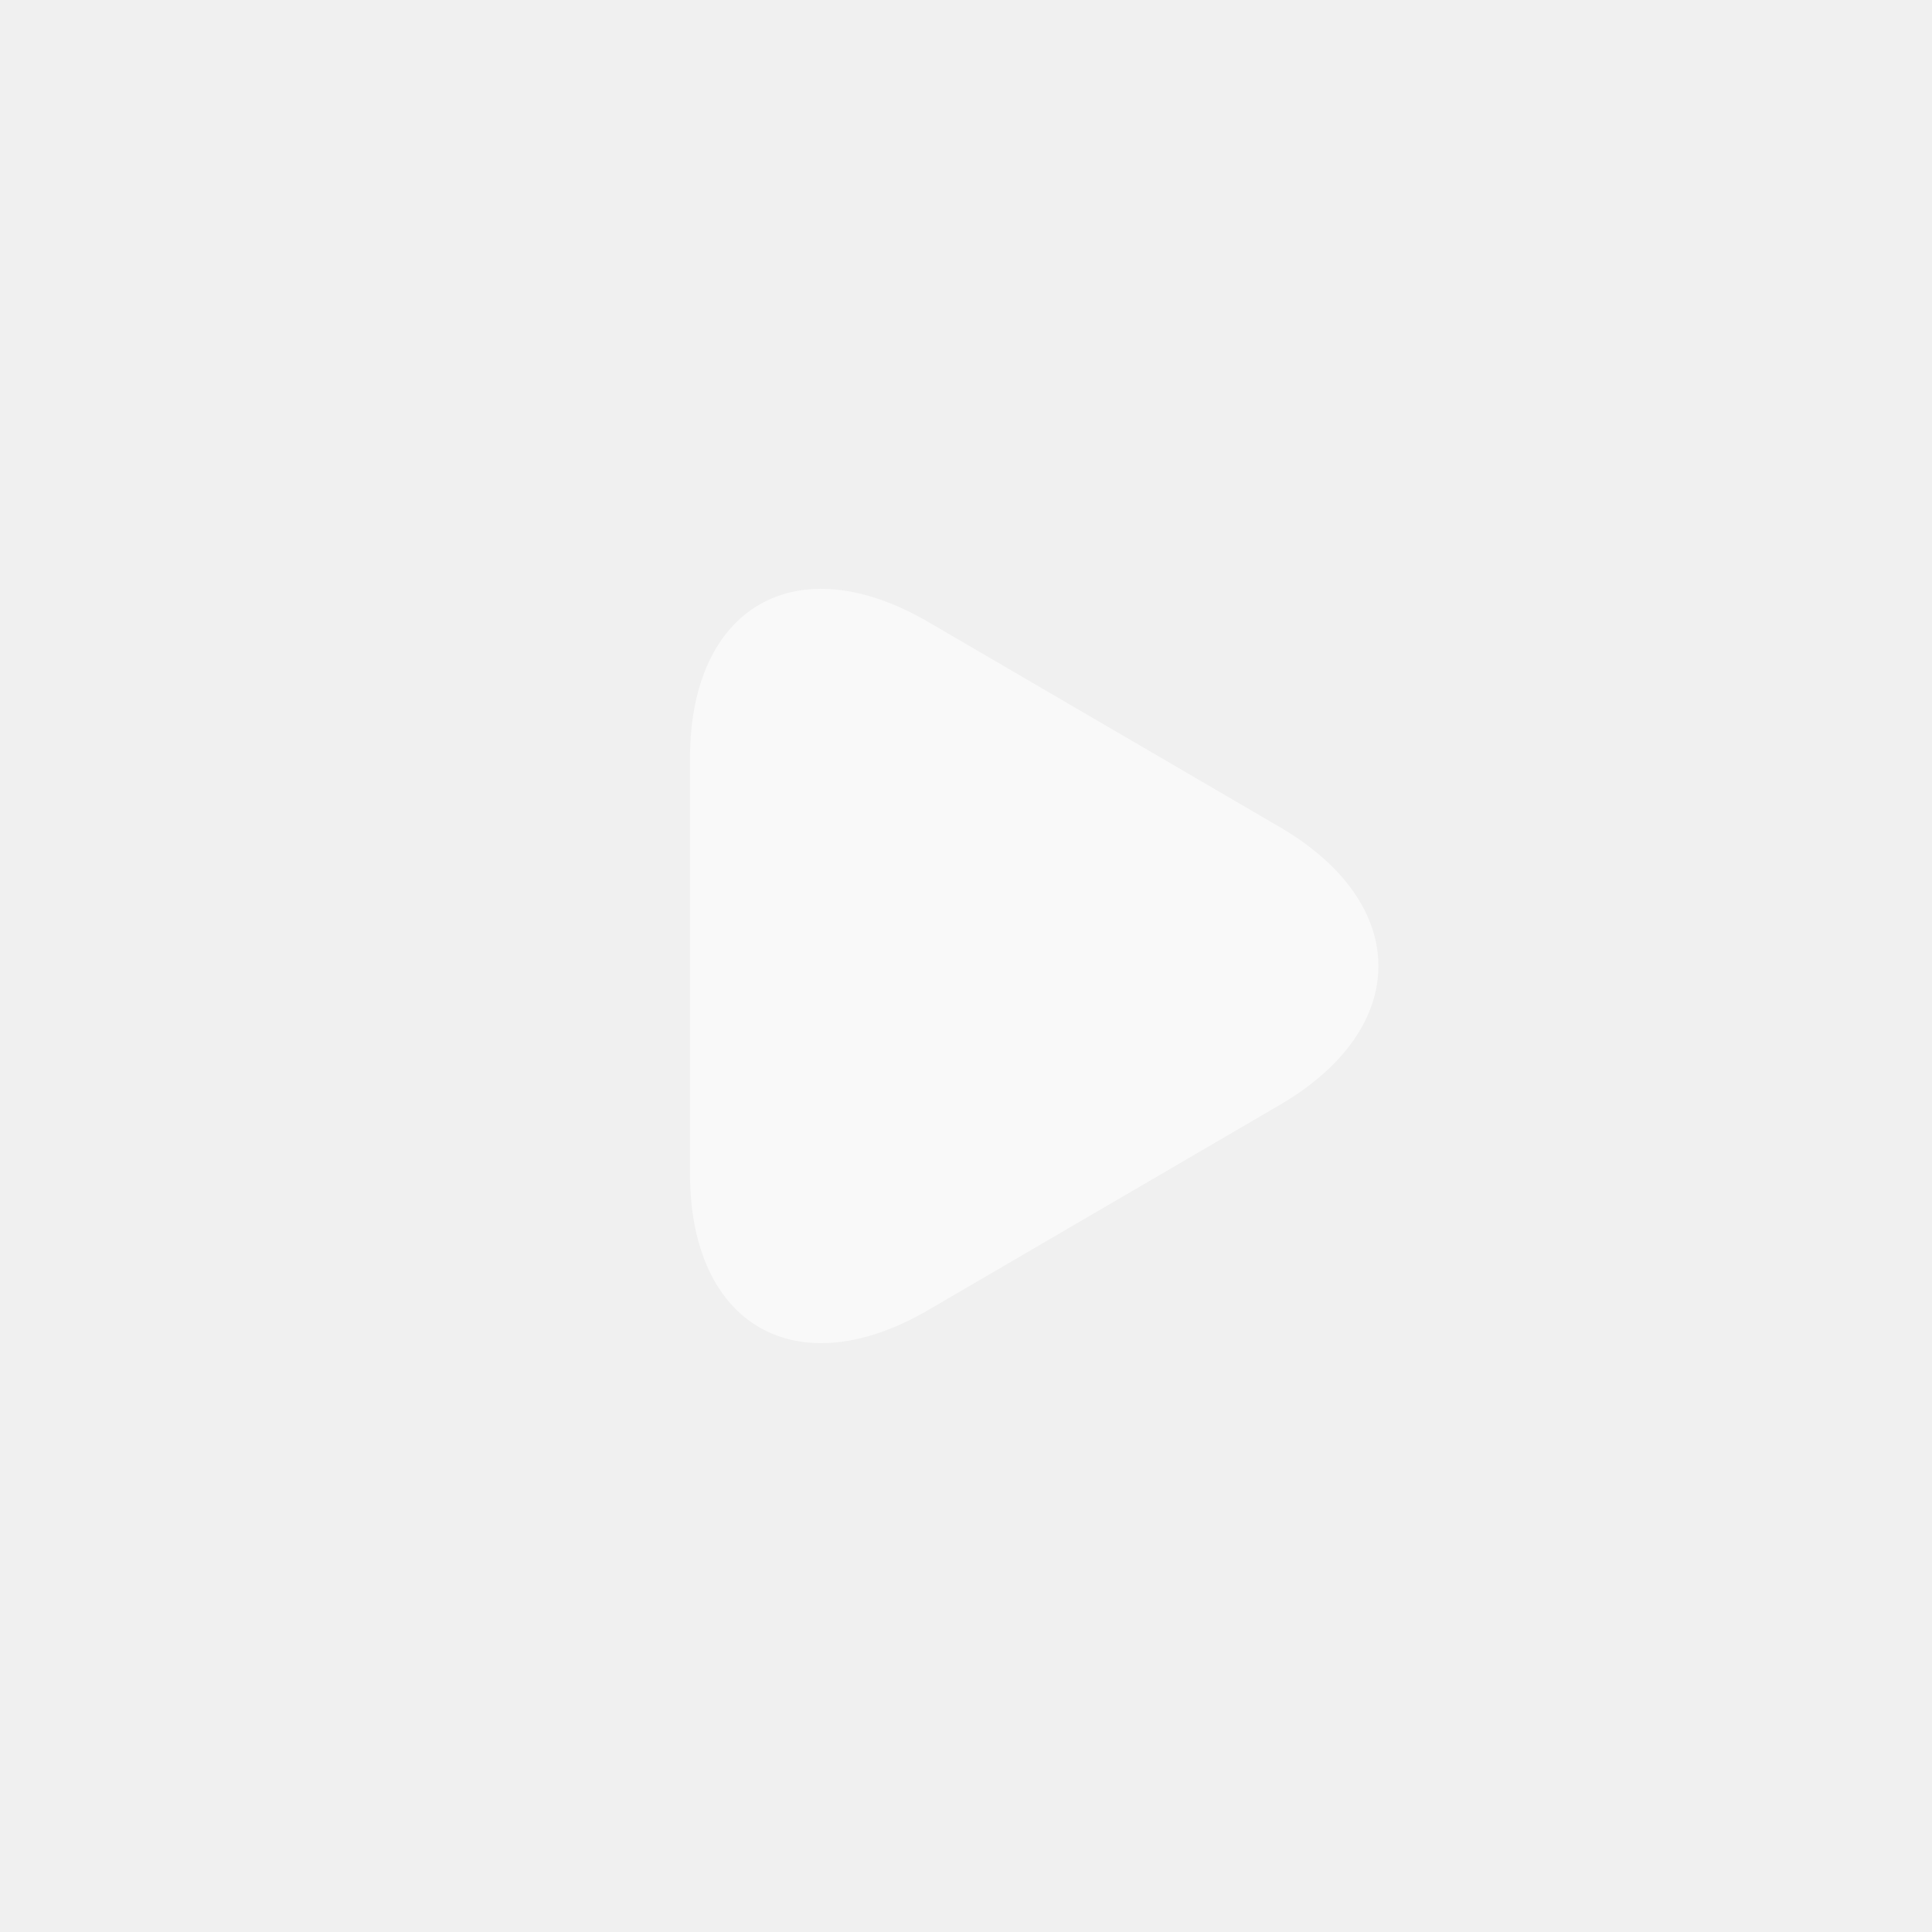
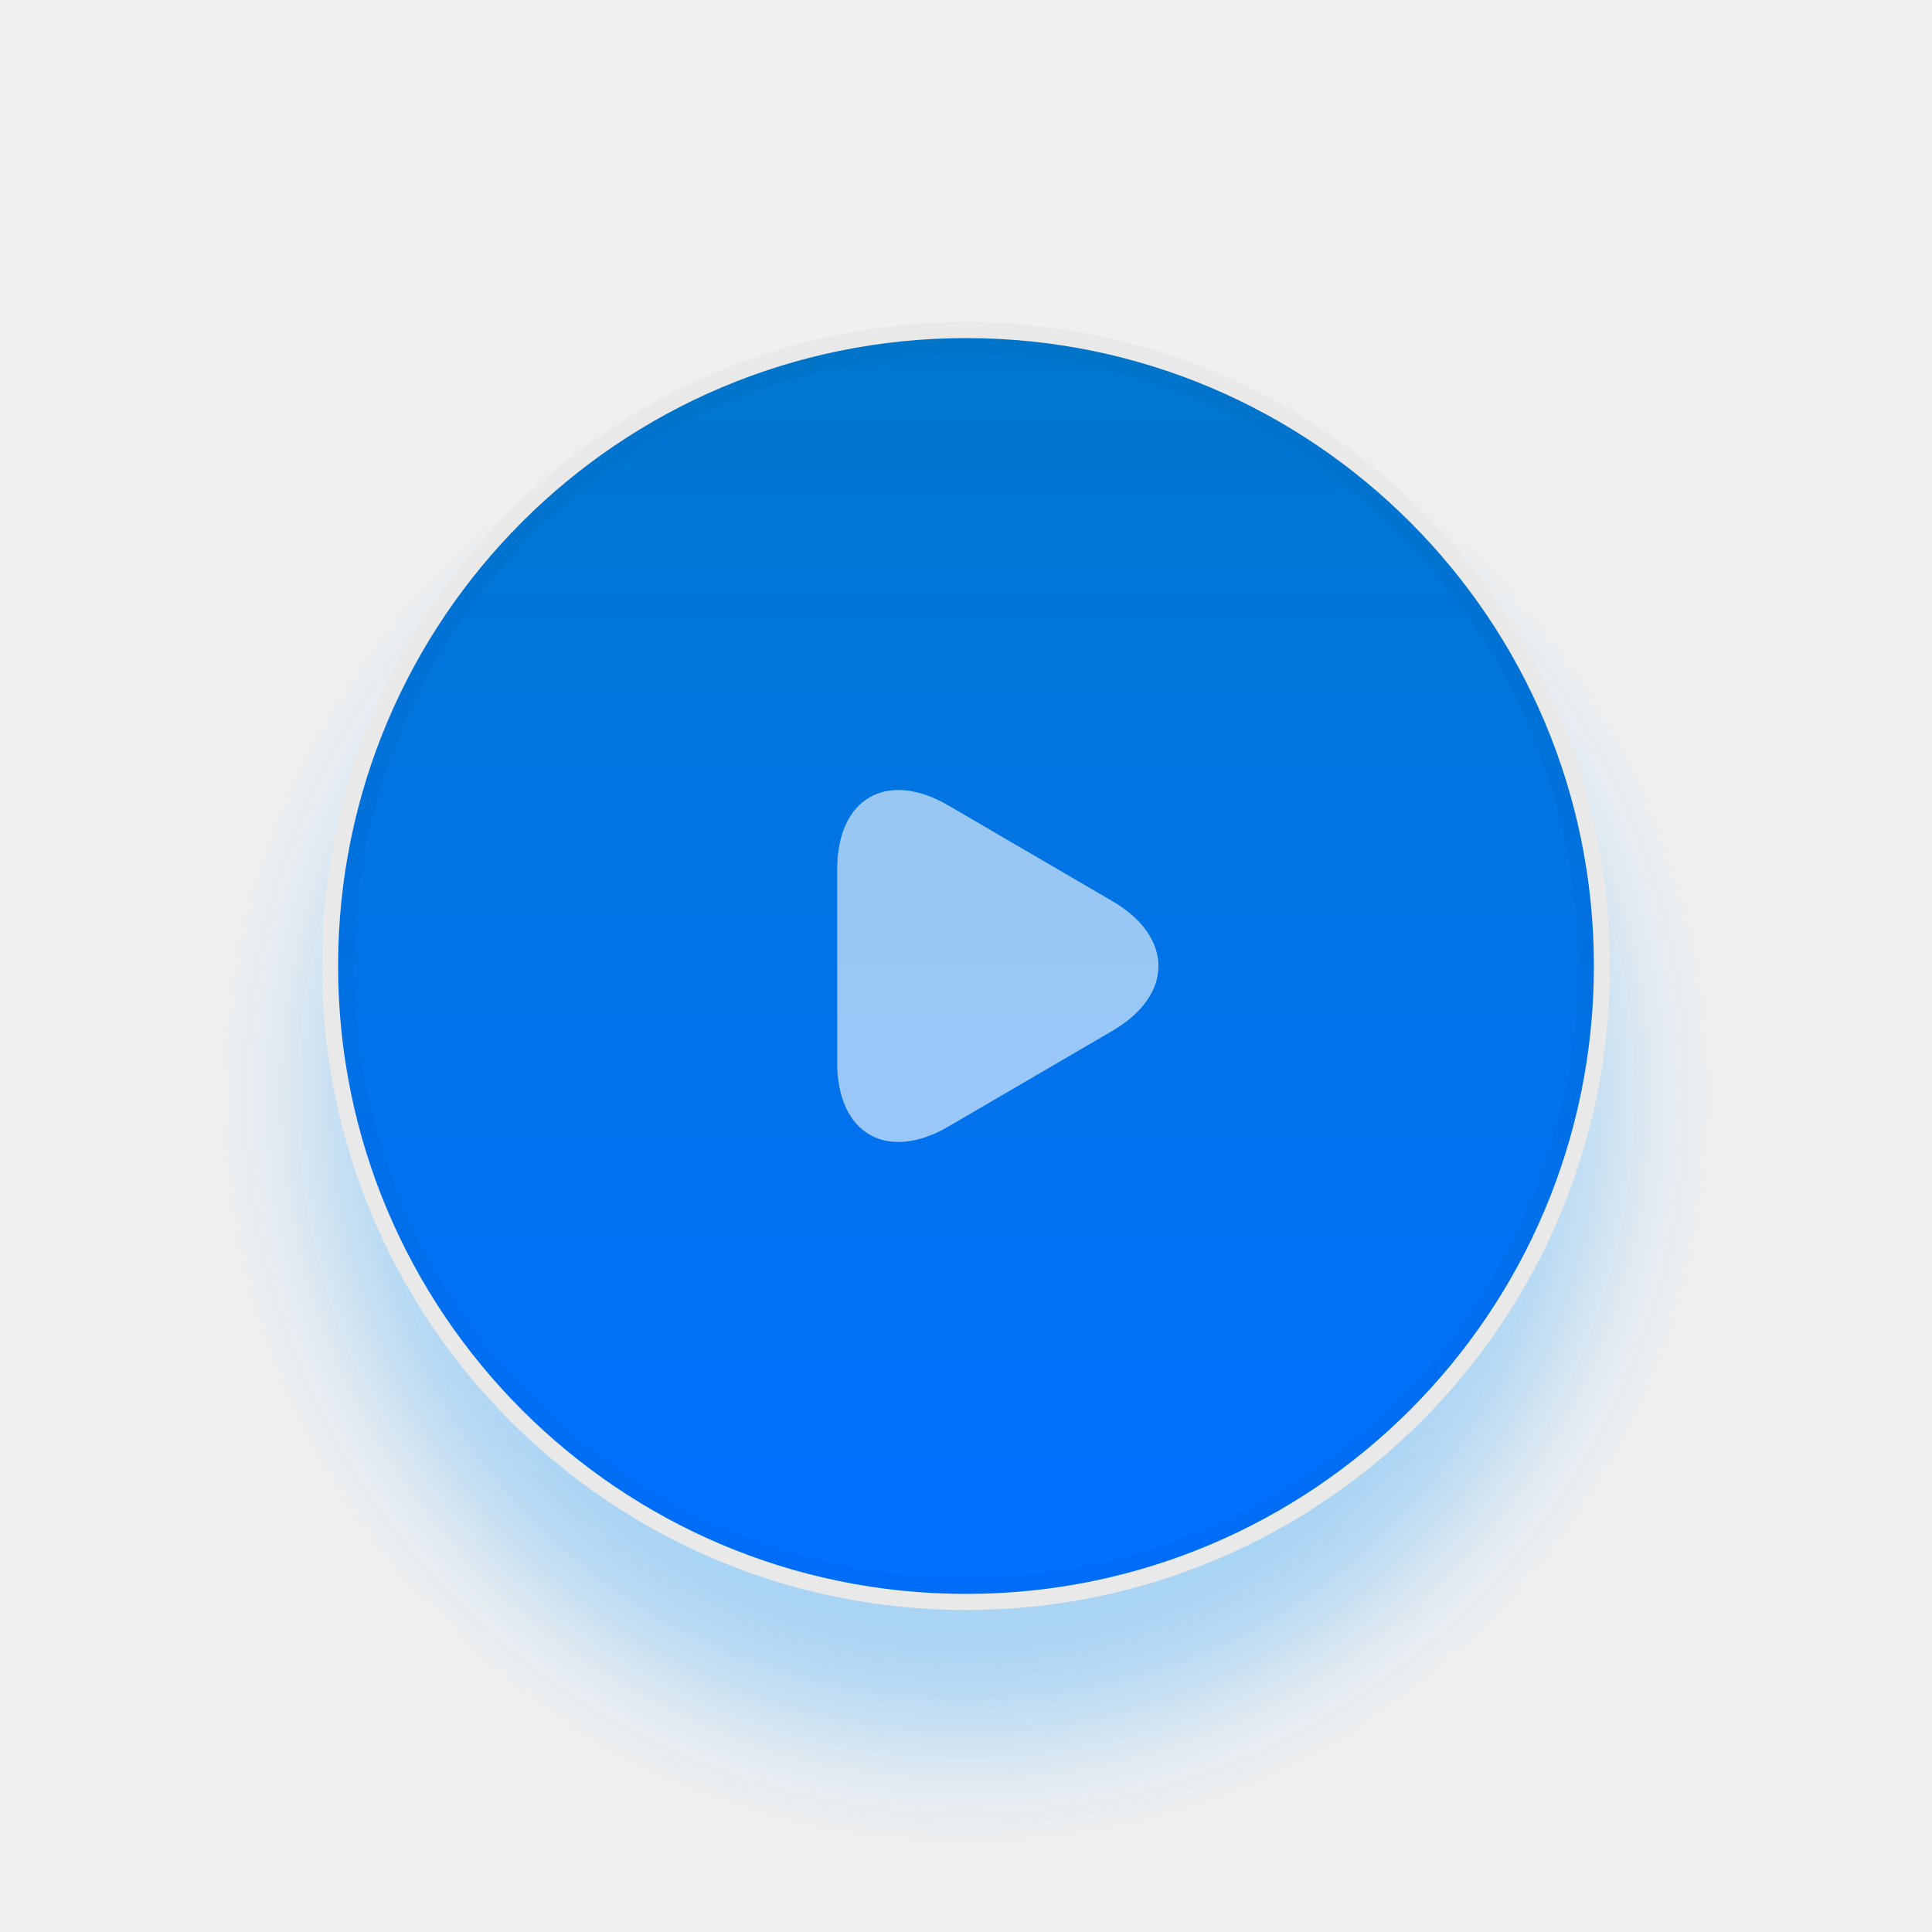
- <svg xmlns="http://www.w3.org/2000/svg" width="28px" height="28px" viewBox="0 0 28 28" version="1.1">
-   <g id="浅色" stroke="none" stroke-width="1" fill="none" fill-rule="evenodd" opacity="0.6">
-     <g id="按钮状态备份" transform="translate(-322, -442)" fill="#FFFFFF">
-       <g id="play_normal" transform="translate(322, 442)">
-         <path d="M18.545,11.985 C20.453,13.098 20.456,14.901 18.545,16.015 L13.455,18.985 C11.547,20.098 10,19.213 10,17.007 L10,10.993 C10,8.788 11.544,7.901 13.455,9.015 L18.545,11.985 Z" id="Triangle" />
+ <svg xmlns="http://www.w3.org/2000/svg" xmlns:xlink="http://www.w3.org/1999/xlink" width="60px" height="60px" viewBox="0 0 60 60" version="1.1">
+   <defs>
+     <linearGradient x1="50%" y1="0%" x2="50%" y2="95.653%" id="linearGradient-1">
+       <stop stop-color="#0077CE" offset="0%" />
+       <stop stop-color="#0070FF" offset="100%" />
+     </linearGradient>
+     <circle id="path-2" cx="30" cy="30" r="20" />
+     <filter x="-20.0%" y="-10.0%" width="140.0%" height="140.0%" filterUnits="objectBoundingBox" id="filter-3">
+       <feOffset dx="0" dy="4" in="SourceAlpha" result="shadowOffsetOuter1" />
+       <feGaussianBlur stdDeviation="2" in="shadowOffsetOuter1" result="shadowBlurOuter1" />
+       <feComposite in="shadowBlurOuter1" in2="SourceAlpha" operator="out" result="shadowBlurOuter1" />
+       <feColorMatrix values="0 0 0 0 0   0 0 0 0 0.569   0 0 0 0 1  0 0 0 0.3 0" type="matrix" in="shadowBlurOuter1" />
+     </filter>
+   </defs>
+   <g id="页面-1" stroke="none" stroke-width="1" fill="none" fill-rule="evenodd">
+     <g id="按钮状态" transform="translate(-306, -426)">
+       <g id="play_normal" transform="translate(306, 426)">
+         <g id="Oval">
+           <use fill="black" fill-opacity="1" filter="url(#filter-3)" xlink:href="#path-2" />
+           <circle stroke-opacity="0.03" stroke="#000000" stroke-width="1" stroke-linejoin="square" fill="url(#linearGradient-1)" fill-rule="evenodd" cx="30" cy="30" r="19.5" />
+         </g>
+         <path d="M34.545,27.985 C36.453,29.098 36.456,30.901 34.545,32.015 L29.455,34.985 C27.547,36.098 26,35.213 26,33.007 L26,26.993 C26,24.788 27.544,23.901 29.455,25.015 L34.545,27.985 Z" id="Triangle" fill="#FFFFFF" opacity="0.6" />
      </g>
    </g>
  </g>
</svg>
